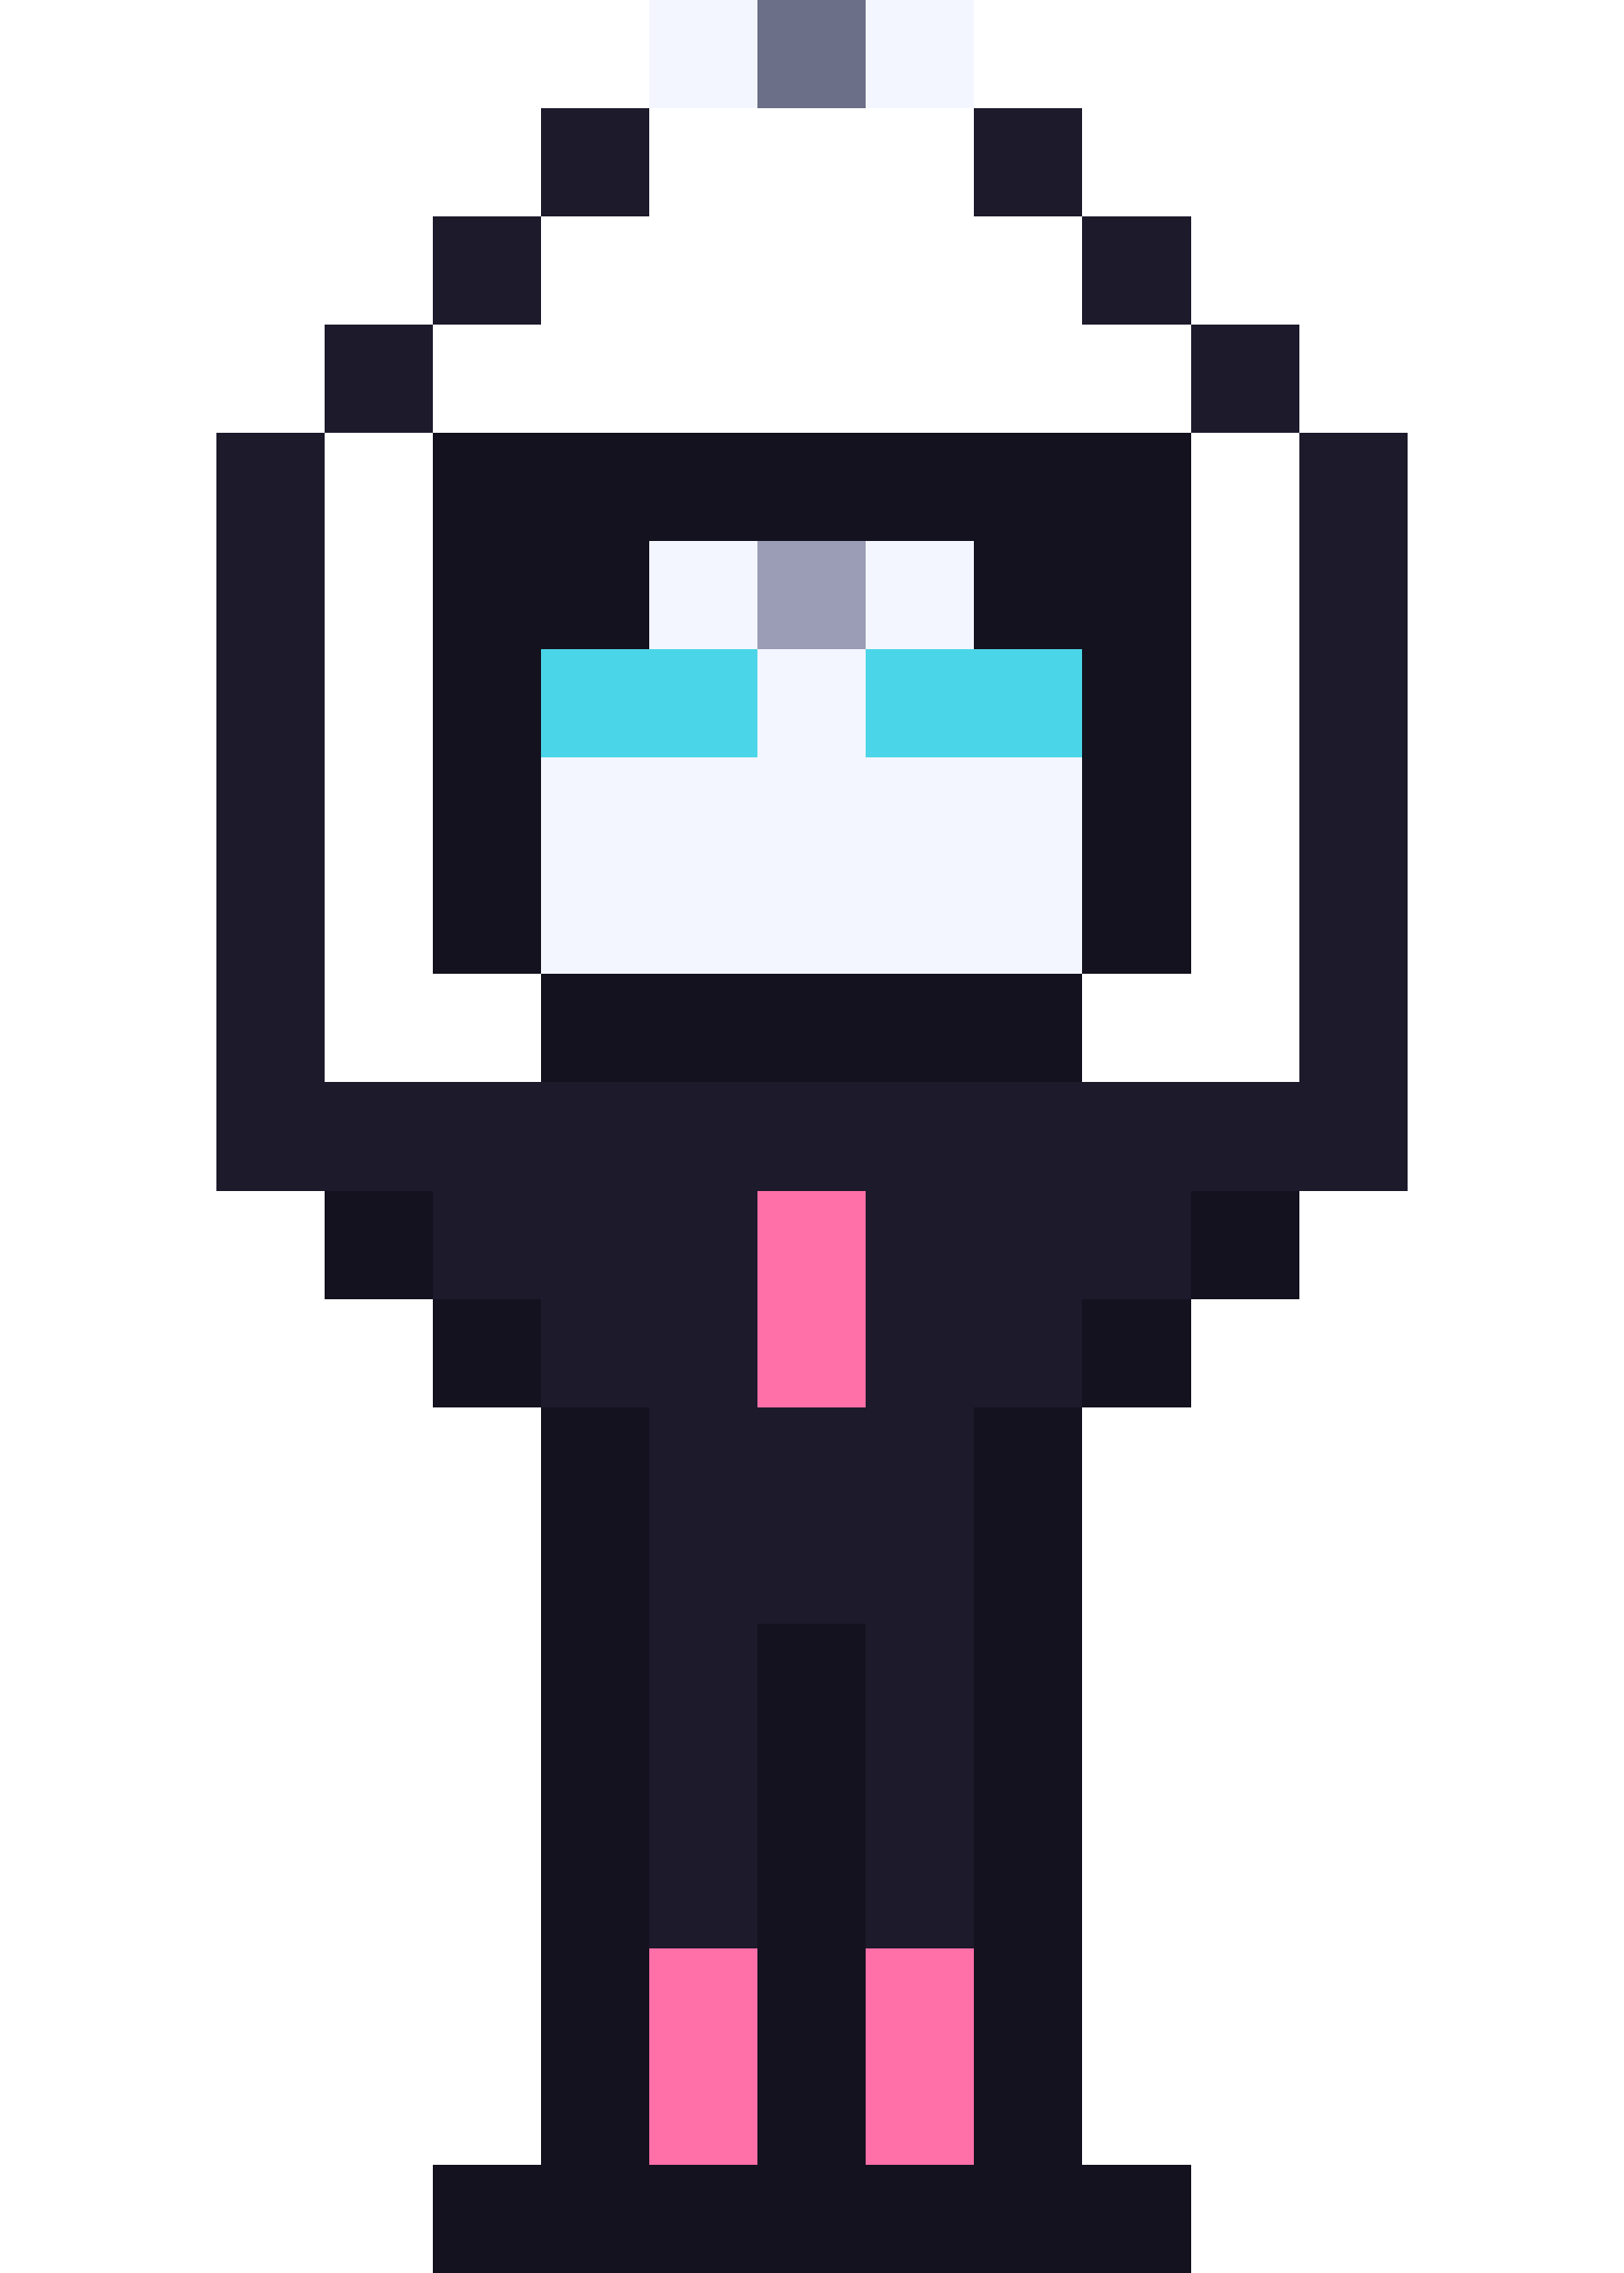
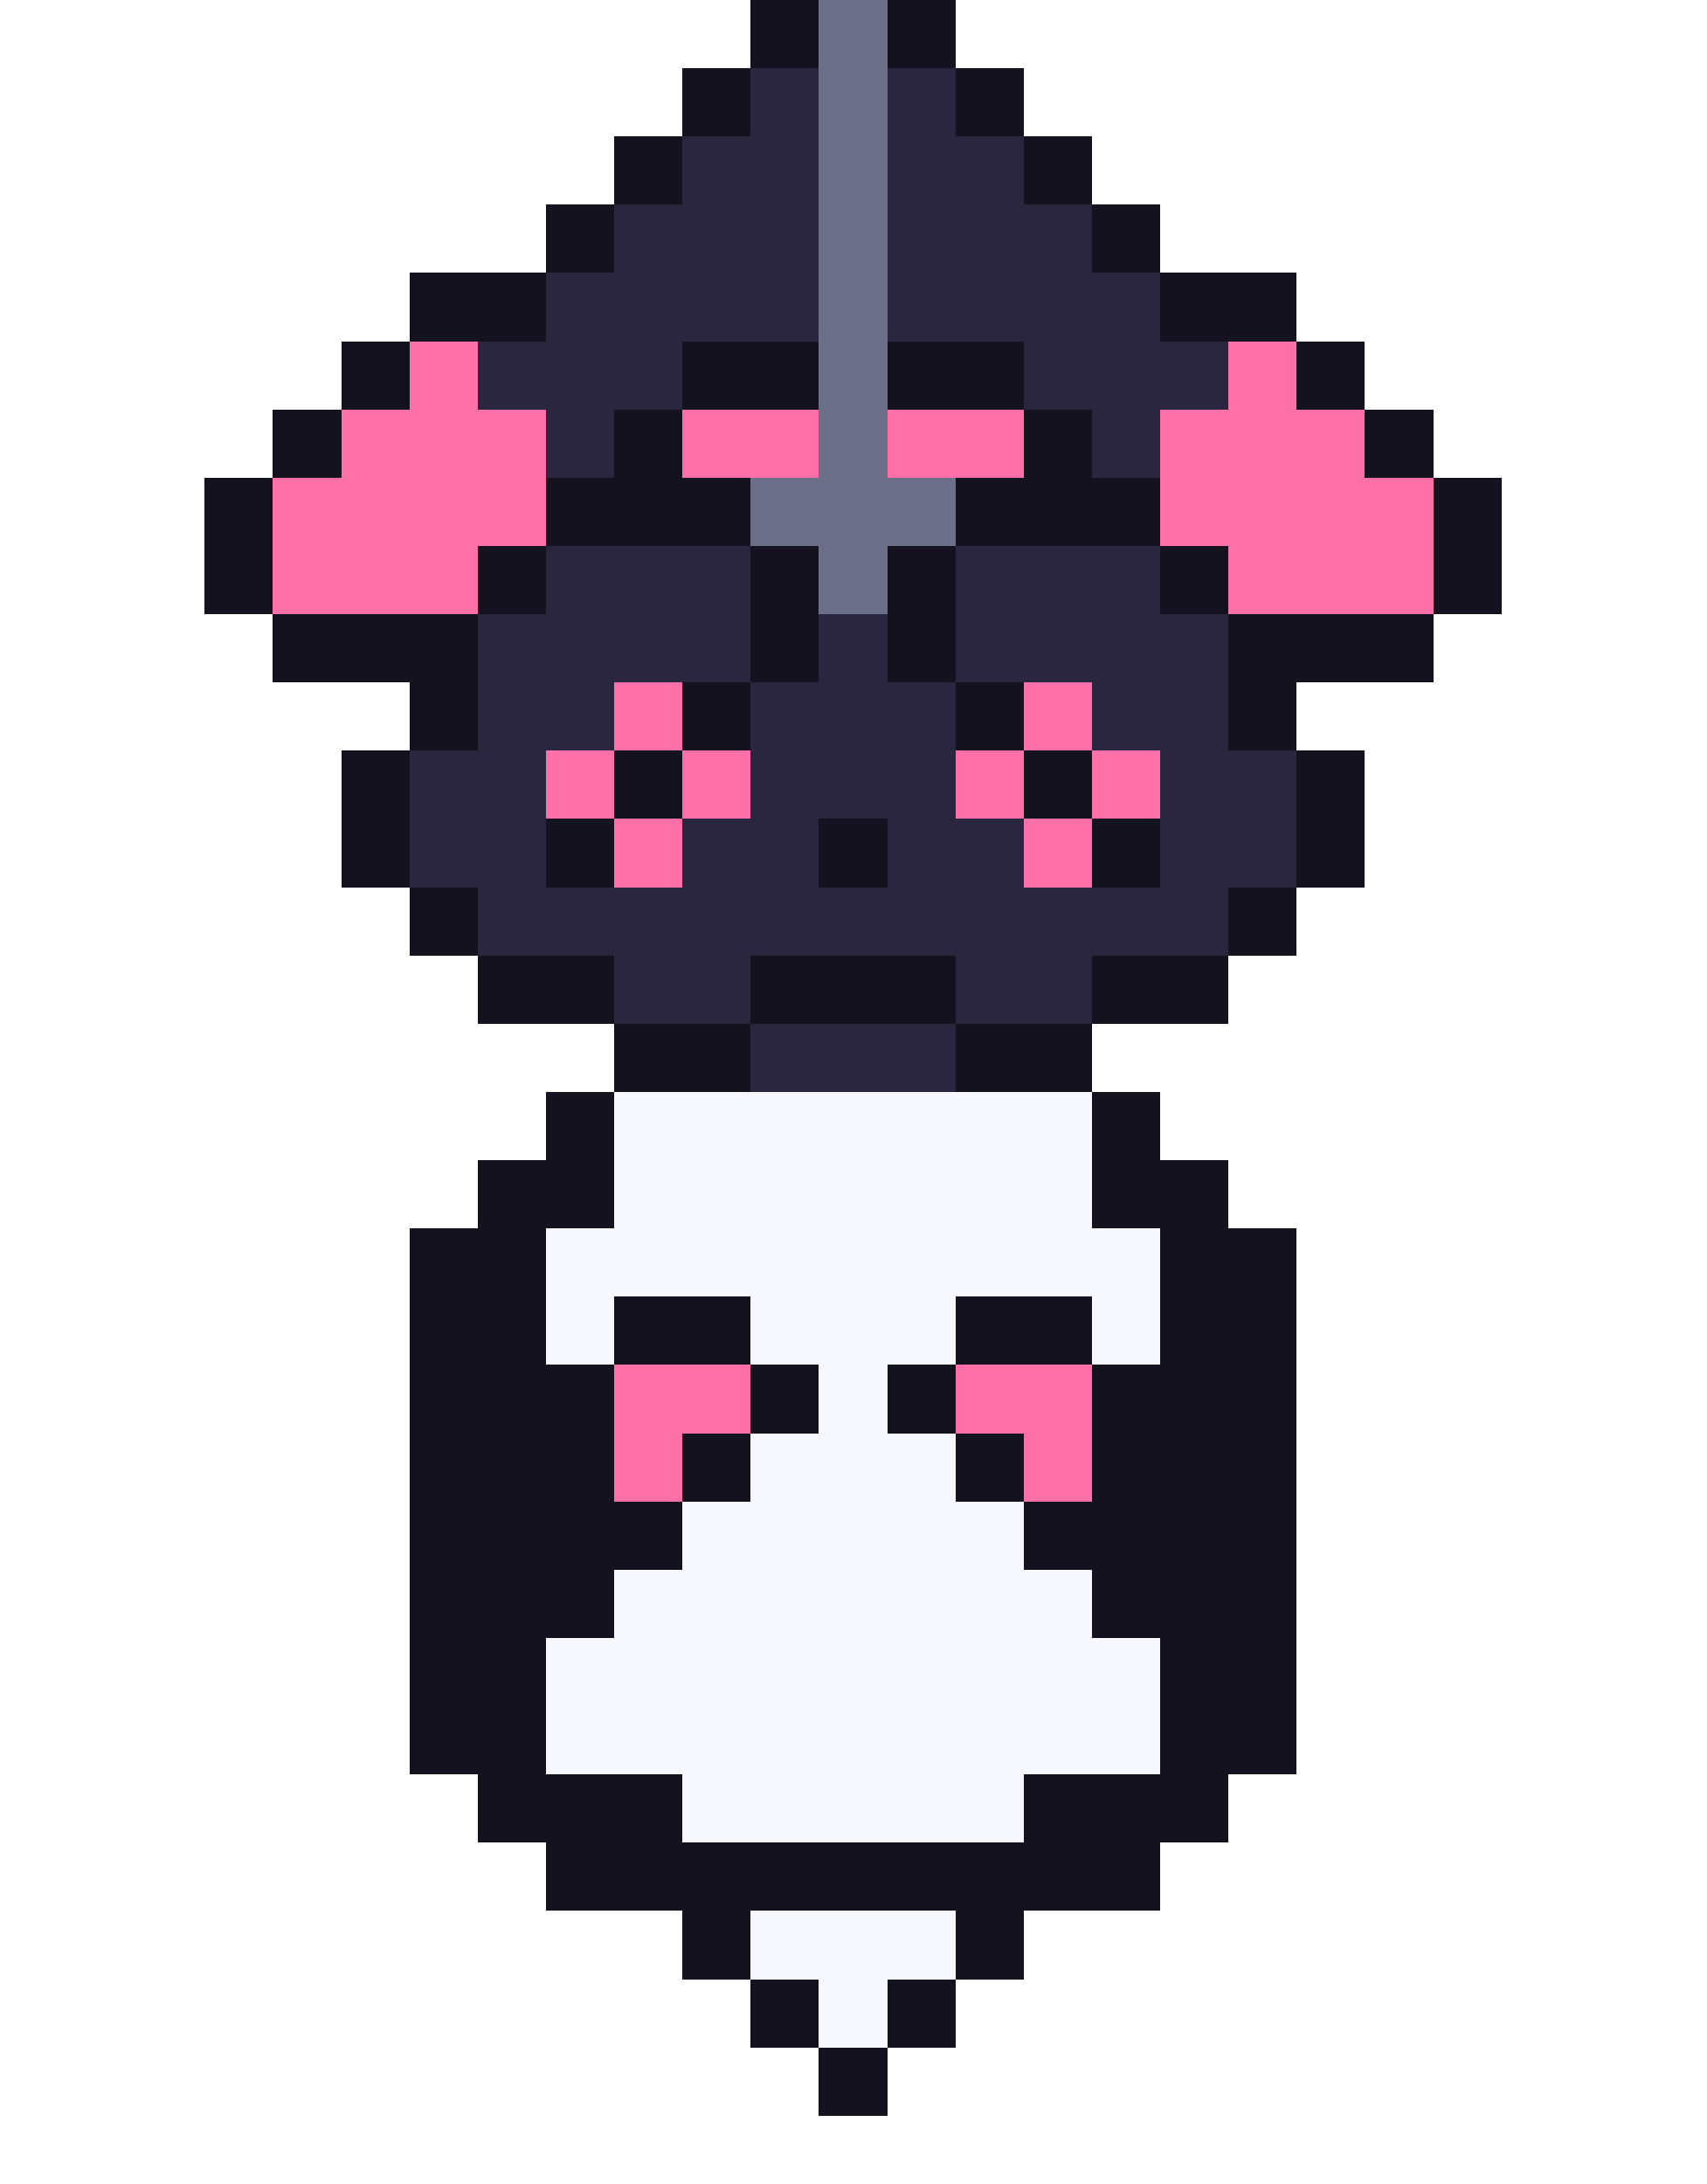
- <svg xmlns="http://www.w3.org/2000/svg" viewBox="0 0 15 21" shape-rendering="crispEdges">
-   <rect x="6" y="0" width="1" height="1" fill="#f4f6ff" />
-   <rect x="7" y="0" width="1" height="1" fill="#6b6f88" />
-   <rect x="8" y="0" width="1" height="1" fill="#f4f6ff" />
-   <rect x="5" y="1" width="1" height="1" fill="#1c1a2b" />
-   <rect x="9" y="1" width="1" height="1" fill="#1c1a2b" />
-   <rect x="4" y="2" width="1" height="1" fill="#1c1a2b" />
-   <rect x="10" y="2" width="1" height="1" fill="#1c1a2b" />
-   <rect x="3" y="3" width="1" height="1" fill="#1c1a2b" />
-   <rect x="11" y="3" width="1" height="1" fill="#1c1a2b" />
-   <rect x="2" y="4" width="1" height="1" fill="#1c1a2b" />
-   <rect x="4" y="4" width="1" height="1" fill="#14121f" />
-   <rect x="5" y="4" width="1" height="1" fill="#14121f" />
+ <svg xmlns="http://www.w3.org/2000/svg" viewBox="0 0 25 32" shape-rendering="crispEdges">
+   <rect x="11" y="0" width="1" height="1" fill="#14121f" />
+   <rect x="12" y="0" width="1" height="1" fill="#6b6f88" />
+   <rect x="13" y="0" width="1" height="1" fill="#14121f" />
+   <rect x="10" y="1" width="1" height="1" fill="#14121f" />
+   <rect x="11" y="1" width="1" height="1" fill="#2a2640" />
+   <rect x="12" y="1" width="1" height="1" fill="#6b6f88" />
+   <rect x="13" y="1" width="1" height="1" fill="#2a2640" />
+   <rect x="14" y="1" width="1" height="1" fill="#14121f" />
+   <rect x="9" y="2" width="1" height="1" fill="#14121f" />
+   <rect x="10" y="2" width="1" height="1" fill="#2a2640" />
+   <rect x="11" y="2" width="1" height="1" fill="#2a2640" />
+   <rect x="12" y="2" width="1" height="1" fill="#6b6f88" />
+   <rect x="13" y="2" width="1" height="1" fill="#2a2640" />
+   <rect x="14" y="2" width="1" height="1" fill="#2a2640" />
+   <rect x="15" y="2" width="1" height="1" fill="#14121f" />
+   <rect x="8" y="3" width="1" height="1" fill="#14121f" />
+   <rect x="9" y="3" width="1" height="1" fill="#2a2640" />
+   <rect x="10" y="3" width="1" height="1" fill="#2a2640" />
+   <rect x="11" y="3" width="1" height="1" fill="#2a2640" />
+   <rect x="12" y="3" width="1" height="1" fill="#6b6f88" />
+   <rect x="13" y="3" width="1" height="1" fill="#2a2640" />
+   <rect x="14" y="3" width="1" height="1" fill="#2a2640" />
+   <rect x="15" y="3" width="1" height="1" fill="#2a2640" />
+   <rect x="16" y="3" width="1" height="1" fill="#14121f" />
  <rect x="6" y="4" width="1" height="1" fill="#14121f" />
  <rect x="7" y="4" width="1" height="1" fill="#14121f" />
-   <rect x="8" y="4" width="1" height="1" fill="#14121f" />
-   <rect x="9" y="4" width="1" height="1" fill="#14121f" />
-   <rect x="10" y="4" width="1" height="1" fill="#14121f" />
-   <rect x="12" y="4" width="1" height="1" fill="#1c1a2b" />
-   <rect x="2" y="5" width="1" height="1" fill="#1c1a2b" />
-   <rect x="4" y="5" width="1" height="1" fill="#14121f" />
+   <rect x="8" y="4" width="1" height="1" fill="#2a2640" />
+   <rect x="9" y="4" width="1" height="1" fill="#2a2640" />
+   <rect x="10" y="4" width="1" height="1" fill="#2a2640" />
+   <rect x="11" y="4" width="1" height="1" fill="#2a2640" />
+   <rect x="12" y="4" width="1" height="1" fill="#6b6f88" />
+   <rect x="13" y="4" width="1" height="1" fill="#2a2640" />
+   <rect x="14" y="4" width="1" height="1" fill="#2a2640" />
+   <rect x="15" y="4" width="1" height="1" fill="#2a2640" />
+   <rect x="16" y="4" width="1" height="1" fill="#2a2640" />
+   <rect x="17" y="4" width="1" height="1" fill="#14121f" />
+   <rect x="18" y="4" width="1" height="1" fill="#14121f" />
  <rect x="5" y="5" width="1" height="1" fill="#14121f" />
-   <rect x="6" y="5" width="1" height="1" fill="#f4f6ff" />
-   <rect x="7" y="5" width="1" height="1" fill="#9a9db5" />
-   <rect x="8" y="5" width="1" height="1" fill="#f4f6ff" />
-   <rect x="9" y="5" width="1" height="1" fill="#14121f" />
+   <rect x="6" y="5" width="1" height="1" fill="#ff6fa8" />
+   <rect x="7" y="5" width="1" height="1" fill="#2a2640" />
+   <rect x="8" y="5" width="1" height="1" fill="#2a2640" />
+   <rect x="9" y="5" width="1" height="1" fill="#2a2640" />
  <rect x="10" y="5" width="1" height="1" fill="#14121f" />
-   <rect x="12" y="5" width="1" height="1" fill="#1c1a2b" />
-   <rect x="2" y="6" width="1" height="1" fill="#1c1a2b" />
+   <rect x="11" y="5" width="1" height="1" fill="#14121f" />
+   <rect x="12" y="5" width="1" height="1" fill="#6b6f88" />
+   <rect x="13" y="5" width="1" height="1" fill="#14121f" />
+   <rect x="14" y="5" width="1" height="1" fill="#14121f" />
+   <rect x="15" y="5" width="1" height="1" fill="#2a2640" />
+   <rect x="16" y="5" width="1" height="1" fill="#2a2640" />
+   <rect x="17" y="5" width="1" height="1" fill="#2a2640" />
+   <rect x="18" y="5" width="1" height="1" fill="#ff6fa8" />
+   <rect x="19" y="5" width="1" height="1" fill="#14121f" />
  <rect x="4" y="6" width="1" height="1" fill="#14121f" />
-   <rect x="5" y="6" width="1" height="1" fill="#4ad6e8" />
-   <rect x="6" y="6" width="1" height="1" fill="#4ad6e8" />
-   <rect x="7" y="6" width="1" height="1" fill="#f4f6ff" />
-   <rect x="8" y="6" width="1" height="1" fill="#4ad6e8" />
-   <rect x="9" y="6" width="1" height="1" fill="#4ad6e8" />
-   <rect x="10" y="6" width="1" height="1" fill="#14121f" />
-   <rect x="12" y="6" width="1" height="1" fill="#1c1a2b" />
-   <rect x="2" y="7" width="1" height="1" fill="#1c1a2b" />
-   <rect x="4" y="7" width="1" height="1" fill="#14121f" />
-   <rect x="5" y="7" width="1" height="1" fill="#f4f6ff" />
-   <rect x="6" y="7" width="1" height="1" fill="#f4f6ff" />
-   <rect x="7" y="7" width="1" height="1" fill="#f4f6ff" />
-   <rect x="8" y="7" width="1" height="1" fill="#f4f6ff" />
-   <rect x="9" y="7" width="1" height="1" fill="#f4f6ff" />
+   <rect x="5" y="6" width="1" height="1" fill="#ff6fa8" />
+   <rect x="6" y="6" width="1" height="1" fill="#ff6fa8" />
+   <rect x="7" y="6" width="1" height="1" fill="#ff6fa8" />
+   <rect x="8" y="6" width="1" height="1" fill="#2a2640" />
+   <rect x="9" y="6" width="1" height="1" fill="#14121f" />
+   <rect x="10" y="6" width="1" height="1" fill="#ff6fa8" />
+   <rect x="11" y="6" width="1" height="1" fill="#ff6fa8" />
+   <rect x="12" y="6" width="1" height="1" fill="#6b6f88" />
+   <rect x="13" y="6" width="1" height="1" fill="#ff6fa8" />
+   <rect x="14" y="6" width="1" height="1" fill="#ff6fa8" />
+   <rect x="15" y="6" width="1" height="1" fill="#14121f" />
+   <rect x="16" y="6" width="1" height="1" fill="#2a2640" />
+   <rect x="17" y="6" width="1" height="1" fill="#ff6fa8" />
+   <rect x="18" y="6" width="1" height="1" fill="#ff6fa8" />
+   <rect x="19" y="6" width="1" height="1" fill="#ff6fa8" />
+   <rect x="20" y="6" width="1" height="1" fill="#14121f" />
+   <rect x="3" y="7" width="1" height="1" fill="#14121f" />
+   <rect x="4" y="7" width="1" height="1" fill="#ff6fa8" />
+   <rect x="5" y="7" width="1" height="1" fill="#ff6fa8" />
+   <rect x="6" y="7" width="1" height="1" fill="#ff6fa8" />
+   <rect x="7" y="7" width="1" height="1" fill="#ff6fa8" />
+   <rect x="8" y="7" width="1" height="1" fill="#14121f" />
+   <rect x="9" y="7" width="1" height="1" fill="#14121f" />
  <rect x="10" y="7" width="1" height="1" fill="#14121f" />
-   <rect x="12" y="7" width="1" height="1" fill="#1c1a2b" />
-   <rect x="2" y="8" width="1" height="1" fill="#1c1a2b" />
-   <rect x="4" y="8" width="1" height="1" fill="#14121f" />
-   <rect x="5" y="8" width="1" height="1" fill="#f4f6ff" />
-   <rect x="6" y="8" width="1" height="1" fill="#f4f6ff" />
-   <rect x="7" y="8" width="1" height="1" fill="#f4f6ff" />
-   <rect x="8" y="8" width="1" height="1" fill="#f4f6ff" />
-   <rect x="9" y="8" width="1" height="1" fill="#f4f6ff" />
-   <rect x="10" y="8" width="1" height="1" fill="#14121f" />
-   <rect x="12" y="8" width="1" height="1" fill="#1c1a2b" />
-   <rect x="2" y="9" width="1" height="1" fill="#1c1a2b" />
+   <rect x="11" y="7" width="1" height="1" fill="#6b6f88" />
+   <rect x="12" y="7" width="1" height="1" fill="#6b6f88" />
+   <rect x="13" y="7" width="1" height="1" fill="#6b6f88" />
+   <rect x="14" y="7" width="1" height="1" fill="#14121f" />
+   <rect x="15" y="7" width="1" height="1" fill="#14121f" />
+   <rect x="16" y="7" width="1" height="1" fill="#14121f" />
+   <rect x="17" y="7" width="1" height="1" fill="#ff6fa8" />
+   <rect x="18" y="7" width="1" height="1" fill="#ff6fa8" />
+   <rect x="19" y="7" width="1" height="1" fill="#ff6fa8" />
+   <rect x="20" y="7" width="1" height="1" fill="#ff6fa8" />
+   <rect x="21" y="7" width="1" height="1" fill="#14121f" />
+   <rect x="3" y="8" width="1" height="1" fill="#14121f" />
+   <rect x="4" y="8" width="1" height="1" fill="#ff6fa8" />
+   <rect x="5" y="8" width="1" height="1" fill="#ff6fa8" />
+   <rect x="6" y="8" width="1" height="1" fill="#ff6fa8" />
+   <rect x="7" y="8" width="1" height="1" fill="#14121f" />
+   <rect x="8" y="8" width="1" height="1" fill="#2a2640" />
+   <rect x="9" y="8" width="1" height="1" fill="#2a2640" />
+   <rect x="10" y="8" width="1" height="1" fill="#2a2640" />
+   <rect x="11" y="8" width="1" height="1" fill="#14121f" />
+   <rect x="12" y="8" width="1" height="1" fill="#6b6f88" />
+   <rect x="13" y="8" width="1" height="1" fill="#14121f" />
+   <rect x="14" y="8" width="1" height="1" fill="#2a2640" />
+   <rect x="15" y="8" width="1" height="1" fill="#2a2640" />
+   <rect x="16" y="8" width="1" height="1" fill="#2a2640" />
+   <rect x="17" y="8" width="1" height="1" fill="#14121f" />
+   <rect x="18" y="8" width="1" height="1" fill="#ff6fa8" />
+   <rect x="19" y="8" width="1" height="1" fill="#ff6fa8" />
+   <rect x="20" y="8" width="1" height="1" fill="#ff6fa8" />
+   <rect x="21" y="8" width="1" height="1" fill="#14121f" />
+   <rect x="4" y="9" width="1" height="1" fill="#14121f" />
  <rect x="5" y="9" width="1" height="1" fill="#14121f" />
  <rect x="6" y="9" width="1" height="1" fill="#14121f" />
-   <rect x="7" y="9" width="1" height="1" fill="#14121f" />
-   <rect x="8" y="9" width="1" height="1" fill="#14121f" />
-   <rect x="9" y="9" width="1" height="1" fill="#14121f" />
-   <rect x="12" y="9" width="1" height="1" fill="#1c1a2b" />
-   <rect x="2" y="10" width="1" height="1" fill="#1c1a2b" />
-   <rect x="3" y="10" width="1" height="1" fill="#1c1a2b" />
-   <rect x="4" y="10" width="1" height="1" fill="#1c1a2b" />
-   <rect x="5" y="10" width="1" height="1" fill="#1c1a2b" />
-   <rect x="6" y="10" width="1" height="1" fill="#1c1a2b" />
-   <rect x="7" y="10" width="1" height="1" fill="#1c1a2b" />
-   <rect x="8" y="10" width="1" height="1" fill="#1c1a2b" />
-   <rect x="9" y="10" width="1" height="1" fill="#1c1a2b" />
-   <rect x="10" y="10" width="1" height="1" fill="#1c1a2b" />
-   <rect x="11" y="10" width="1" height="1" fill="#1c1a2b" />
-   <rect x="12" y="10" width="1" height="1" fill="#1c1a2b" />
-   <rect x="3" y="11" width="1" height="1" fill="#14121f" />
-   <rect x="4" y="11" width="1" height="1" fill="#1c1a2b" />
-   <rect x="5" y="11" width="1" height="1" fill="#1c1a2b" />
-   <rect x="6" y="11" width="1" height="1" fill="#1c1a2b" />
-   <rect x="7" y="11" width="1" height="1" fill="#ff6fa8" />
-   <rect x="8" y="11" width="1" height="1" fill="#1c1a2b" />
-   <rect x="9" y="11" width="1" height="1" fill="#1c1a2b" />
-   <rect x="10" y="11" width="1" height="1" fill="#1c1a2b" />
-   <rect x="11" y="11" width="1" height="1" fill="#14121f" />
-   <rect x="4" y="12" width="1" height="1" fill="#14121f" />
-   <rect x="5" y="12" width="1" height="1" fill="#1c1a2b" />
-   <rect x="6" y="12" width="1" height="1" fill="#1c1a2b" />
-   <rect x="7" y="12" width="1" height="1" fill="#ff6fa8" />
-   <rect x="8" y="12" width="1" height="1" fill="#1c1a2b" />
-   <rect x="9" y="12" width="1" height="1" fill="#1c1a2b" />
-   <rect x="10" y="12" width="1" height="1" fill="#14121f" />
-   <rect x="5" y="13" width="1" height="1" fill="#14121f" />
-   <rect x="6" y="13" width="1" height="1" fill="#1c1a2b" />
-   <rect x="7" y="13" width="1" height="1" fill="#1c1a2b" />
-   <rect x="8" y="13" width="1" height="1" fill="#1c1a2b" />
-   <rect x="9" y="13" width="1" height="1" fill="#14121f" />
-   <rect x="5" y="14" width="1" height="1" fill="#14121f" />
-   <rect x="6" y="14" width="1" height="1" fill="#1c1a2b" />
-   <rect x="7" y="14" width="1" height="1" fill="#1c1a2b" />
-   <rect x="8" y="14" width="1" height="1" fill="#1c1a2b" />
-   <rect x="9" y="14" width="1" height="1" fill="#14121f" />
-   <rect x="5" y="15" width="1" height="1" fill="#14121f" />
-   <rect x="6" y="15" width="1" height="1" fill="#1c1a2b" />
-   <rect x="7" y="15" width="1" height="1" fill="#14121f" />
-   <rect x="8" y="15" width="1" height="1" fill="#1c1a2b" />
+   <rect x="7" y="9" width="1" height="1" fill="#2a2640" />
+   <rect x="8" y="9" width="1" height="1" fill="#2a2640" />
+   <rect x="9" y="9" width="1" height="1" fill="#2a2640" />
+   <rect x="10" y="9" width="1" height="1" fill="#2a2640" />
+   <rect x="11" y="9" width="1" height="1" fill="#14121f" />
+   <rect x="12" y="9" width="1" height="1" fill="#2a2640" />
+   <rect x="13" y="9" width="1" height="1" fill="#14121f" />
+   <rect x="14" y="9" width="1" height="1" fill="#2a2640" />
+   <rect x="15" y="9" width="1" height="1" fill="#2a2640" />
+   <rect x="16" y="9" width="1" height="1" fill="#2a2640" />
+   <rect x="17" y="9" width="1" height="1" fill="#2a2640" />
+   <rect x="18" y="9" width="1" height="1" fill="#14121f" />
+   <rect x="19" y="9" width="1" height="1" fill="#14121f" />
+   <rect x="20" y="9" width="1" height="1" fill="#14121f" />
+   <rect x="6" y="10" width="1" height="1" fill="#14121f" />
+   <rect x="7" y="10" width="1" height="1" fill="#2a2640" />
+   <rect x="8" y="10" width="1" height="1" fill="#2a2640" />
+   <rect x="9" y="10" width="1" height="1" fill="#ff6fa8" />
+   <rect x="10" y="10" width="1" height="1" fill="#14121f" />
+   <rect x="11" y="10" width="1" height="1" fill="#2a2640" />
+   <rect x="12" y="10" width="1" height="1" fill="#2a2640" />
+   <rect x="13" y="10" width="1" height="1" fill="#2a2640" />
+   <rect x="14" y="10" width="1" height="1" fill="#14121f" />
+   <rect x="15" y="10" width="1" height="1" fill="#ff6fa8" />
+   <rect x="16" y="10" width="1" height="1" fill="#2a2640" />
+   <rect x="17" y="10" width="1" height="1" fill="#2a2640" />
+   <rect x="18" y="10" width="1" height="1" fill="#14121f" />
+   <rect x="5" y="11" width="1" height="1" fill="#14121f" />
+   <rect x="6" y="11" width="1" height="1" fill="#2a2640" />
+   <rect x="7" y="11" width="1" height="1" fill="#2a2640" />
+   <rect x="8" y="11" width="1" height="1" fill="#ff6fa8" />
+   <rect x="9" y="11" width="1" height="1" fill="#14121f" />
+   <rect x="10" y="11" width="1" height="1" fill="#ff6fa8" />
+   <rect x="11" y="11" width="1" height="1" fill="#2a2640" />
+   <rect x="12" y="11" width="1" height="1" fill="#2a2640" />
+   <rect x="13" y="11" width="1" height="1" fill="#2a2640" />
+   <rect x="14" y="11" width="1" height="1" fill="#ff6fa8" />
+   <rect x="15" y="11" width="1" height="1" fill="#14121f" />
+   <rect x="16" y="11" width="1" height="1" fill="#ff6fa8" />
+   <rect x="17" y="11" width="1" height="1" fill="#2a2640" />
+   <rect x="18" y="11" width="1" height="1" fill="#2a2640" />
+   <rect x="19" y="11" width="1" height="1" fill="#14121f" />
+   <rect x="5" y="12" width="1" height="1" fill="#14121f" />
+   <rect x="6" y="12" width="1" height="1" fill="#2a2640" />
+   <rect x="7" y="12" width="1" height="1" fill="#2a2640" />
+   <rect x="8" y="12" width="1" height="1" fill="#14121f" />
+   <rect x="9" y="12" width="1" height="1" fill="#ff6fa8" />
+   <rect x="10" y="12" width="1" height="1" fill="#2a2640" />
+   <rect x="11" y="12" width="1" height="1" fill="#2a2640" />
+   <rect x="12" y="12" width="1" height="1" fill="#14121f" />
+   <rect x="13" y="12" width="1" height="1" fill="#2a2640" />
+   <rect x="14" y="12" width="1" height="1" fill="#2a2640" />
+   <rect x="15" y="12" width="1" height="1" fill="#ff6fa8" />
+   <rect x="16" y="12" width="1" height="1" fill="#14121f" />
+   <rect x="17" y="12" width="1" height="1" fill="#2a2640" />
+   <rect x="18" y="12" width="1" height="1" fill="#2a2640" />
+   <rect x="19" y="12" width="1" height="1" fill="#14121f" />
+   <rect x="6" y="13" width="1" height="1" fill="#14121f" />
+   <rect x="7" y="13" width="1" height="1" fill="#2a2640" />
+   <rect x="8" y="13" width="1" height="1" fill="#2a2640" />
+   <rect x="9" y="13" width="1" height="1" fill="#2a2640" />
+   <rect x="10" y="13" width="1" height="1" fill="#2a2640" />
+   <rect x="11" y="13" width="1" height="1" fill="#2a2640" />
+   <rect x="12" y="13" width="1" height="1" fill="#2a2640" />
+   <rect x="13" y="13" width="1" height="1" fill="#2a2640" />
+   <rect x="14" y="13" width="1" height="1" fill="#2a2640" />
+   <rect x="15" y="13" width="1" height="1" fill="#2a2640" />
+   <rect x="16" y="13" width="1" height="1" fill="#2a2640" />
+   <rect x="17" y="13" width="1" height="1" fill="#2a2640" />
+   <rect x="18" y="13" width="1" height="1" fill="#14121f" />
+   <rect x="7" y="14" width="1" height="1" fill="#14121f" />
+   <rect x="8" y="14" width="1" height="1" fill="#14121f" />
+   <rect x="9" y="14" width="1" height="1" fill="#2a2640" />
+   <rect x="10" y="14" width="1" height="1" fill="#2a2640" />
+   <rect x="11" y="14" width="1" height="1" fill="#14121f" />
+   <rect x="12" y="14" width="1" height="1" fill="#14121f" />
+   <rect x="13" y="14" width="1" height="1" fill="#14121f" />
+   <rect x="14" y="14" width="1" height="1" fill="#2a2640" />
+   <rect x="15" y="14" width="1" height="1" fill="#2a2640" />
+   <rect x="16" y="14" width="1" height="1" fill="#14121f" />
+   <rect x="17" y="14" width="1" height="1" fill="#14121f" />
  <rect x="9" y="15" width="1" height="1" fill="#14121f" />
-   <rect x="5" y="16" width="1" height="1" fill="#14121f" />
-   <rect x="6" y="16" width="1" height="1" fill="#1c1a2b" />
-   <rect x="7" y="16" width="1" height="1" fill="#14121f" />
-   <rect x="8" y="16" width="1" height="1" fill="#1c1a2b" />
-   <rect x="9" y="16" width="1" height="1" fill="#14121f" />
-   <rect x="5" y="17" width="1" height="1" fill="#14121f" />
-   <rect x="6" y="17" width="1" height="1" fill="#1c1a2b" />
+   <rect x="10" y="15" width="1" height="1" fill="#14121f" />
+   <rect x="11" y="15" width="1" height="1" fill="#2a2640" />
+   <rect x="12" y="15" width="1" height="1" fill="#2a2640" />
+   <rect x="13" y="15" width="1" height="1" fill="#2a2640" />
+   <rect x="14" y="15" width="1" height="1" fill="#14121f" />
+   <rect x="15" y="15" width="1" height="1" fill="#14121f" />
+   <rect x="8" y="16" width="1" height="1" fill="#14121f" />
+   <rect x="9" y="16" width="1" height="1" fill="#f6f7ff" />
+   <rect x="10" y="16" width="1" height="1" fill="#f6f7ff" />
+   <rect x="11" y="16" width="1" height="1" fill="#f6f7ff" />
+   <rect x="12" y="16" width="1" height="1" fill="#f6f7ff" />
+   <rect x="13" y="16" width="1" height="1" fill="#f6f7ff" />
+   <rect x="14" y="16" width="1" height="1" fill="#f6f7ff" />
+   <rect x="15" y="16" width="1" height="1" fill="#f6f7ff" />
+   <rect x="16" y="16" width="1" height="1" fill="#14121f" />
  <rect x="7" y="17" width="1" height="1" fill="#14121f" />
-   <rect x="8" y="17" width="1" height="1" fill="#1c1a2b" />
-   <rect x="9" y="17" width="1" height="1" fill="#14121f" />
-   <rect x="5" y="18" width="1" height="1" fill="#14121f" />
-   <rect x="6" y="18" width="1" height="1" fill="#ff6fa8" />
+   <rect x="8" y="17" width="1" height="1" fill="#14121f" />
+   <rect x="9" y="17" width="1" height="1" fill="#f6f7ff" />
+   <rect x="10" y="17" width="1" height="1" fill="#f6f7ff" />
+   <rect x="11" y="17" width="1" height="1" fill="#f6f7ff" />
+   <rect x="12" y="17" width="1" height="1" fill="#f6f7ff" />
+   <rect x="13" y="17" width="1" height="1" fill="#f6f7ff" />
+   <rect x="14" y="17" width="1" height="1" fill="#f6f7ff" />
+   <rect x="15" y="17" width="1" height="1" fill="#f6f7ff" />
+   <rect x="16" y="17" width="1" height="1" fill="#14121f" />
+   <rect x="17" y="17" width="1" height="1" fill="#14121f" />
+   <rect x="6" y="18" width="1" height="1" fill="#14121f" />
  <rect x="7" y="18" width="1" height="1" fill="#14121f" />
-   <rect x="8" y="18" width="1" height="1" fill="#ff6fa8" />
-   <rect x="9" y="18" width="1" height="1" fill="#14121f" />
-   <rect x="5" y="19" width="1" height="1" fill="#14121f" />
-   <rect x="6" y="19" width="1" height="1" fill="#ff6fa8" />
+   <rect x="8" y="18" width="1" height="1" fill="#f6f7ff" />
+   <rect x="9" y="18" width="1" height="1" fill="#f6f7ff" />
+   <rect x="10" y="18" width="1" height="1" fill="#f6f7ff" />
+   <rect x="11" y="18" width="1" height="1" fill="#f6f7ff" />
+   <rect x="12" y="18" width="1" height="1" fill="#f6f7ff" />
+   <rect x="13" y="18" width="1" height="1" fill="#f6f7ff" />
+   <rect x="14" y="18" width="1" height="1" fill="#f6f7ff" />
+   <rect x="15" y="18" width="1" height="1" fill="#f6f7ff" />
+   <rect x="16" y="18" width="1" height="1" fill="#f6f7ff" />
+   <rect x="17" y="18" width="1" height="1" fill="#14121f" />
+   <rect x="18" y="18" width="1" height="1" fill="#14121f" />
+   <rect x="6" y="19" width="1" height="1" fill="#14121f" />
  <rect x="7" y="19" width="1" height="1" fill="#14121f" />
-   <rect x="8" y="19" width="1" height="1" fill="#ff6fa8" />
+   <rect x="8" y="19" width="1" height="1" fill="#f6f7ff" />
  <rect x="9" y="19" width="1" height="1" fill="#14121f" />
-   <rect x="4" y="20" width="1" height="1" fill="#14121f" />
-   <rect x="5" y="20" width="1" height="1" fill="#14121f" />
+   <rect x="10" y="19" width="1" height="1" fill="#14121f" />
+   <rect x="11" y="19" width="1" height="1" fill="#f6f7ff" />
+   <rect x="12" y="19" width="1" height="1" fill="#f6f7ff" />
+   <rect x="13" y="19" width="1" height="1" fill="#f6f7ff" />
+   <rect x="14" y="19" width="1" height="1" fill="#14121f" />
+   <rect x="15" y="19" width="1" height="1" fill="#14121f" />
+   <rect x="16" y="19" width="1" height="1" fill="#f6f7ff" />
+   <rect x="17" y="19" width="1" height="1" fill="#14121f" />
+   <rect x="18" y="19" width="1" height="1" fill="#14121f" />
  <rect x="6" y="20" width="1" height="1" fill="#14121f" />
  <rect x="7" y="20" width="1" height="1" fill="#14121f" />
  <rect x="8" y="20" width="1" height="1" fill="#14121f" />
-   <rect x="9" y="20" width="1" height="1" fill="#14121f" />
-   <rect x="10" y="20" width="1" height="1" fill="#14121f" />
+   <rect x="9" y="20" width="1" height="1" fill="#ff6fa8" />
+   <rect x="10" y="20" width="1" height="1" fill="#ff6fa8" />
+   <rect x="11" y="20" width="1" height="1" fill="#14121f" />
+   <rect x="12" y="20" width="1" height="1" fill="#f6f7ff" />
+   <rect x="13" y="20" width="1" height="1" fill="#14121f" />
+   <rect x="14" y="20" width="1" height="1" fill="#ff6fa8" />
+   <rect x="15" y="20" width="1" height="1" fill="#ff6fa8" />
+   <rect x="16" y="20" width="1" height="1" fill="#14121f" />
+   <rect x="17" y="20" width="1" height="1" fill="#14121f" />
+   <rect x="18" y="20" width="1" height="1" fill="#14121f" />
+   <rect x="6" y="21" width="1" height="1" fill="#14121f" />
+   <rect x="7" y="21" width="1" height="1" fill="#14121f" />
+   <rect x="8" y="21" width="1" height="1" fill="#14121f" />
+   <rect x="9" y="21" width="1" height="1" fill="#ff6fa8" />
+   <rect x="10" y="21" width="1" height="1" fill="#14121f" />
+   <rect x="11" y="21" width="1" height="1" fill="#f6f7ff" />
+   <rect x="12" y="21" width="1" height="1" fill="#f6f7ff" />
+   <rect x="13" y="21" width="1" height="1" fill="#f6f7ff" />
+   <rect x="14" y="21" width="1" height="1" fill="#14121f" />
+   <rect x="15" y="21" width="1" height="1" fill="#ff6fa8" />
+   <rect x="16" y="21" width="1" height="1" fill="#14121f" />
+   <rect x="17" y="21" width="1" height="1" fill="#14121f" />
+   <rect x="18" y="21" width="1" height="1" fill="#14121f" />
+   <rect x="6" y="22" width="1" height="1" fill="#14121f" />
+   <rect x="7" y="22" width="1" height="1" fill="#14121f" />
+   <rect x="8" y="22" width="1" height="1" fill="#14121f" />
+   <rect x="9" y="22" width="1" height="1" fill="#14121f" />
+   <rect x="10" y="22" width="1" height="1" fill="#f6f7ff" />
+   <rect x="11" y="22" width="1" height="1" fill="#f6f7ff" />
+   <rect x="12" y="22" width="1" height="1" fill="#f6f7ff" />
+   <rect x="13" y="22" width="1" height="1" fill="#f6f7ff" />
+   <rect x="14" y="22" width="1" height="1" fill="#f6f7ff" />
+   <rect x="15" y="22" width="1" height="1" fill="#14121f" />
+   <rect x="16" y="22" width="1" height="1" fill="#14121f" />
+   <rect x="17" y="22" width="1" height="1" fill="#14121f" />
+   <rect x="18" y="22" width="1" height="1" fill="#14121f" />
+   <rect x="6" y="23" width="1" height="1" fill="#14121f" />
+   <rect x="7" y="23" width="1" height="1" fill="#14121f" />
+   <rect x="8" y="23" width="1" height="1" fill="#14121f" />
+   <rect x="9" y="23" width="1" height="1" fill="#f6f7ff" />
+   <rect x="10" y="23" width="1" height="1" fill="#f6f7ff" />
+   <rect x="11" y="23" width="1" height="1" fill="#f6f7ff" />
+   <rect x="12" y="23" width="1" height="1" fill="#f6f7ff" />
+   <rect x="13" y="23" width="1" height="1" fill="#f6f7ff" />
+   <rect x="14" y="23" width="1" height="1" fill="#f6f7ff" />
+   <rect x="15" y="23" width="1" height="1" fill="#f6f7ff" />
+   <rect x="16" y="23" width="1" height="1" fill="#14121f" />
+   <rect x="17" y="23" width="1" height="1" fill="#14121f" />
+   <rect x="18" y="23" width="1" height="1" fill="#14121f" />
+   <rect x="6" y="24" width="1" height="1" fill="#14121f" />
+   <rect x="7" y="24" width="1" height="1" fill="#14121f" />
+   <rect x="8" y="24" width="1" height="1" fill="#f6f7ff" />
+   <rect x="9" y="24" width="1" height="1" fill="#f6f7ff" />
+   <rect x="10" y="24" width="1" height="1" fill="#f6f7ff" />
+   <rect x="11" y="24" width="1" height="1" fill="#f6f7ff" />
+   <rect x="12" y="24" width="1" height="1" fill="#f6f7ff" />
+   <rect x="13" y="24" width="1" height="1" fill="#f6f7ff" />
+   <rect x="14" y="24" width="1" height="1" fill="#f6f7ff" />
+   <rect x="15" y="24" width="1" height="1" fill="#f6f7ff" />
+   <rect x="16" y="24" width="1" height="1" fill="#f6f7ff" />
+   <rect x="17" y="24" width="1" height="1" fill="#14121f" />
+   <rect x="18" y="24" width="1" height="1" fill="#14121f" />
+   <rect x="6" y="25" width="1" height="1" fill="#14121f" />
+   <rect x="7" y="25" width="1" height="1" fill="#14121f" />
+   <rect x="8" y="25" width="1" height="1" fill="#f6f7ff" />
+   <rect x="9" y="25" width="1" height="1" fill="#f6f7ff" />
+   <rect x="10" y="25" width="1" height="1" fill="#f6f7ff" />
+   <rect x="11" y="25" width="1" height="1" fill="#f6f7ff" />
+   <rect x="12" y="25" width="1" height="1" fill="#f6f7ff" />
+   <rect x="13" y="25" width="1" height="1" fill="#f6f7ff" />
+   <rect x="14" y="25" width="1" height="1" fill="#f6f7ff" />
+   <rect x="15" y="25" width="1" height="1" fill="#f6f7ff" />
+   <rect x="16" y="25" width="1" height="1" fill="#f6f7ff" />
+   <rect x="17" y="25" width="1" height="1" fill="#14121f" />
+   <rect x="18" y="25" width="1" height="1" fill="#14121f" />
+   <rect x="7" y="26" width="1" height="1" fill="#14121f" />
+   <rect x="8" y="26" width="1" height="1" fill="#14121f" />
+   <rect x="9" y="26" width="1" height="1" fill="#14121f" />
+   <rect x="10" y="26" width="1" height="1" fill="#f6f7ff" />
+   <rect x="11" y="26" width="1" height="1" fill="#f6f7ff" />
+   <rect x="12" y="26" width="1" height="1" fill="#f6f7ff" />
+   <rect x="13" y="26" width="1" height="1" fill="#f6f7ff" />
+   <rect x="14" y="26" width="1" height="1" fill="#f6f7ff" />
+   <rect x="15" y="26" width="1" height="1" fill="#14121f" />
+   <rect x="16" y="26" width="1" height="1" fill="#14121f" />
+   <rect x="17" y="26" width="1" height="1" fill="#14121f" />
+   <rect x="8" y="27" width="1" height="1" fill="#14121f" />
+   <rect x="9" y="27" width="1" height="1" fill="#14121f" />
+   <rect x="10" y="27" width="1" height="1" fill="#14121f" />
+   <rect x="11" y="27" width="1" height="1" fill="#14121f" />
+   <rect x="12" y="27" width="1" height="1" fill="#14121f" />
+   <rect x="13" y="27" width="1" height="1" fill="#14121f" />
+   <rect x="14" y="27" width="1" height="1" fill="#14121f" />
+   <rect x="15" y="27" width="1" height="1" fill="#14121f" />
+   <rect x="16" y="27" width="1" height="1" fill="#14121f" />
+   <rect x="10" y="28" width="1" height="1" fill="#14121f" />
+   <rect x="11" y="28" width="1" height="1" fill="#f6f7ff" />
+   <rect x="12" y="28" width="1" height="1" fill="#f6f7ff" />
+   <rect x="13" y="28" width="1" height="1" fill="#f6f7ff" />
+   <rect x="14" y="28" width="1" height="1" fill="#14121f" />
+   <rect x="11" y="29" width="1" height="1" fill="#14121f" />
+   <rect x="12" y="29" width="1" height="1" fill="#f6f7ff" />
+   <rect x="13" y="29" width="1" height="1" fill="#14121f" />
+   <rect x="12" y="30" width="1" height="1" fill="#14121f" />
</svg>
